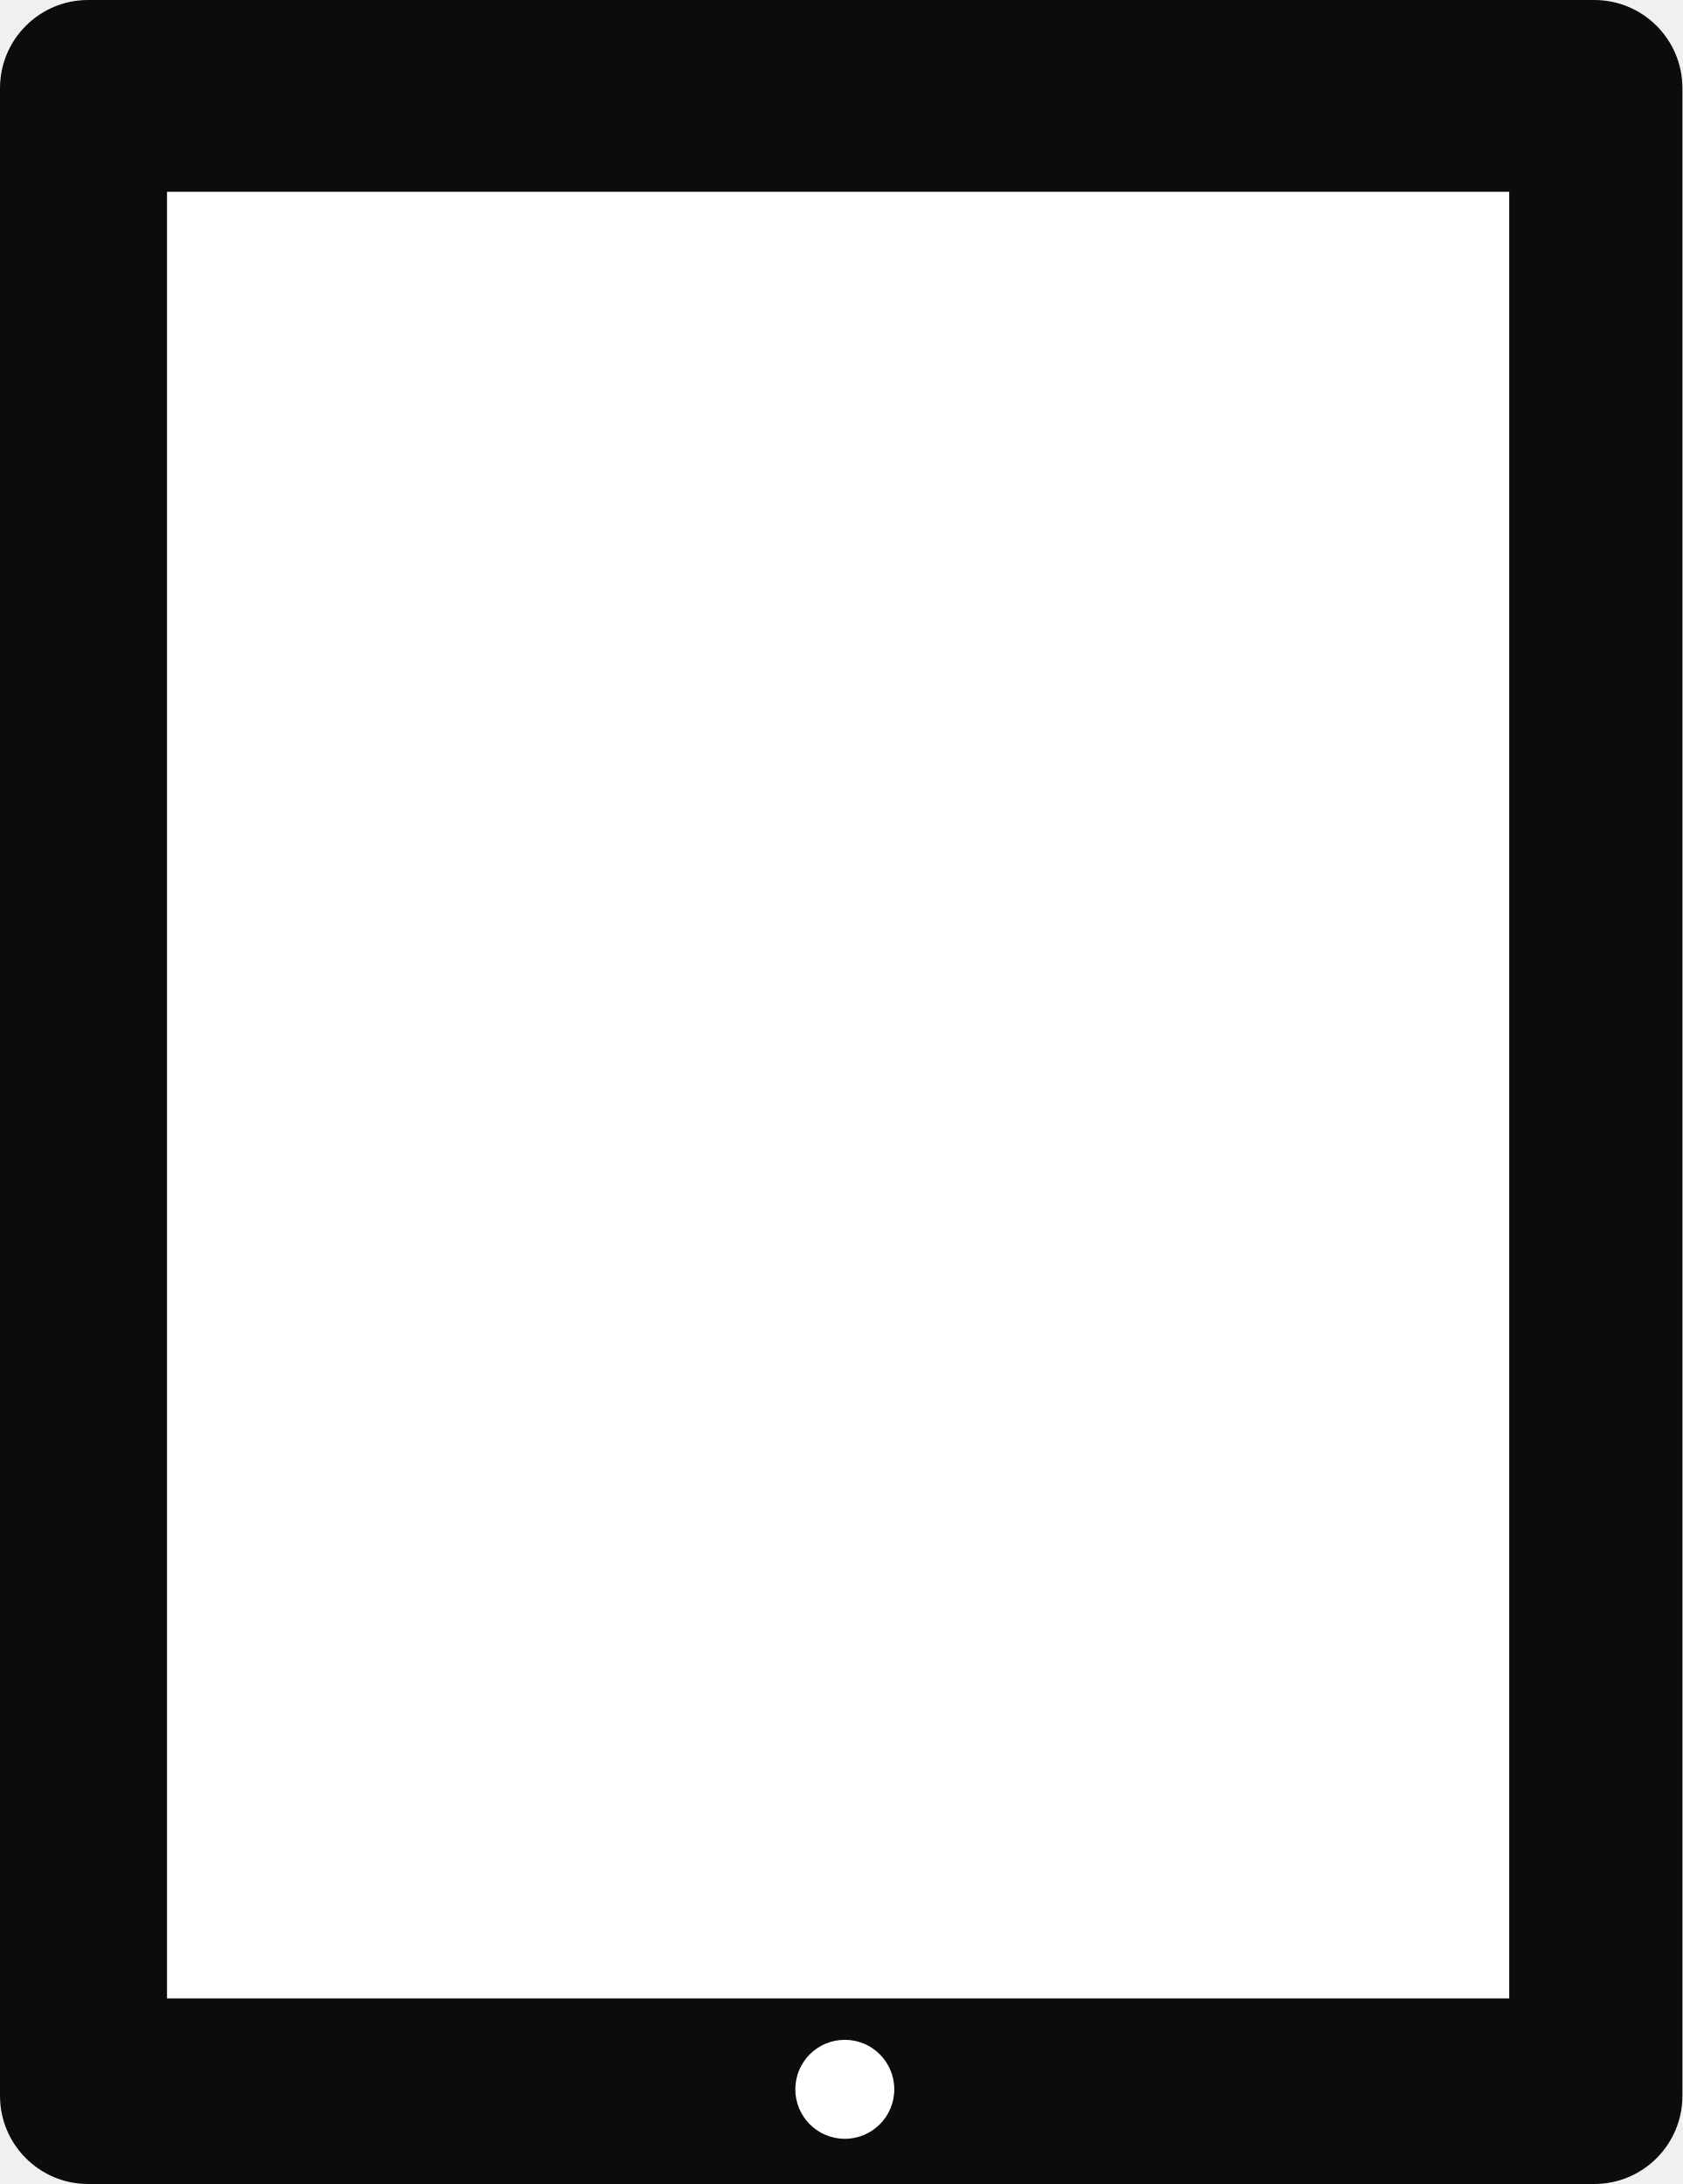
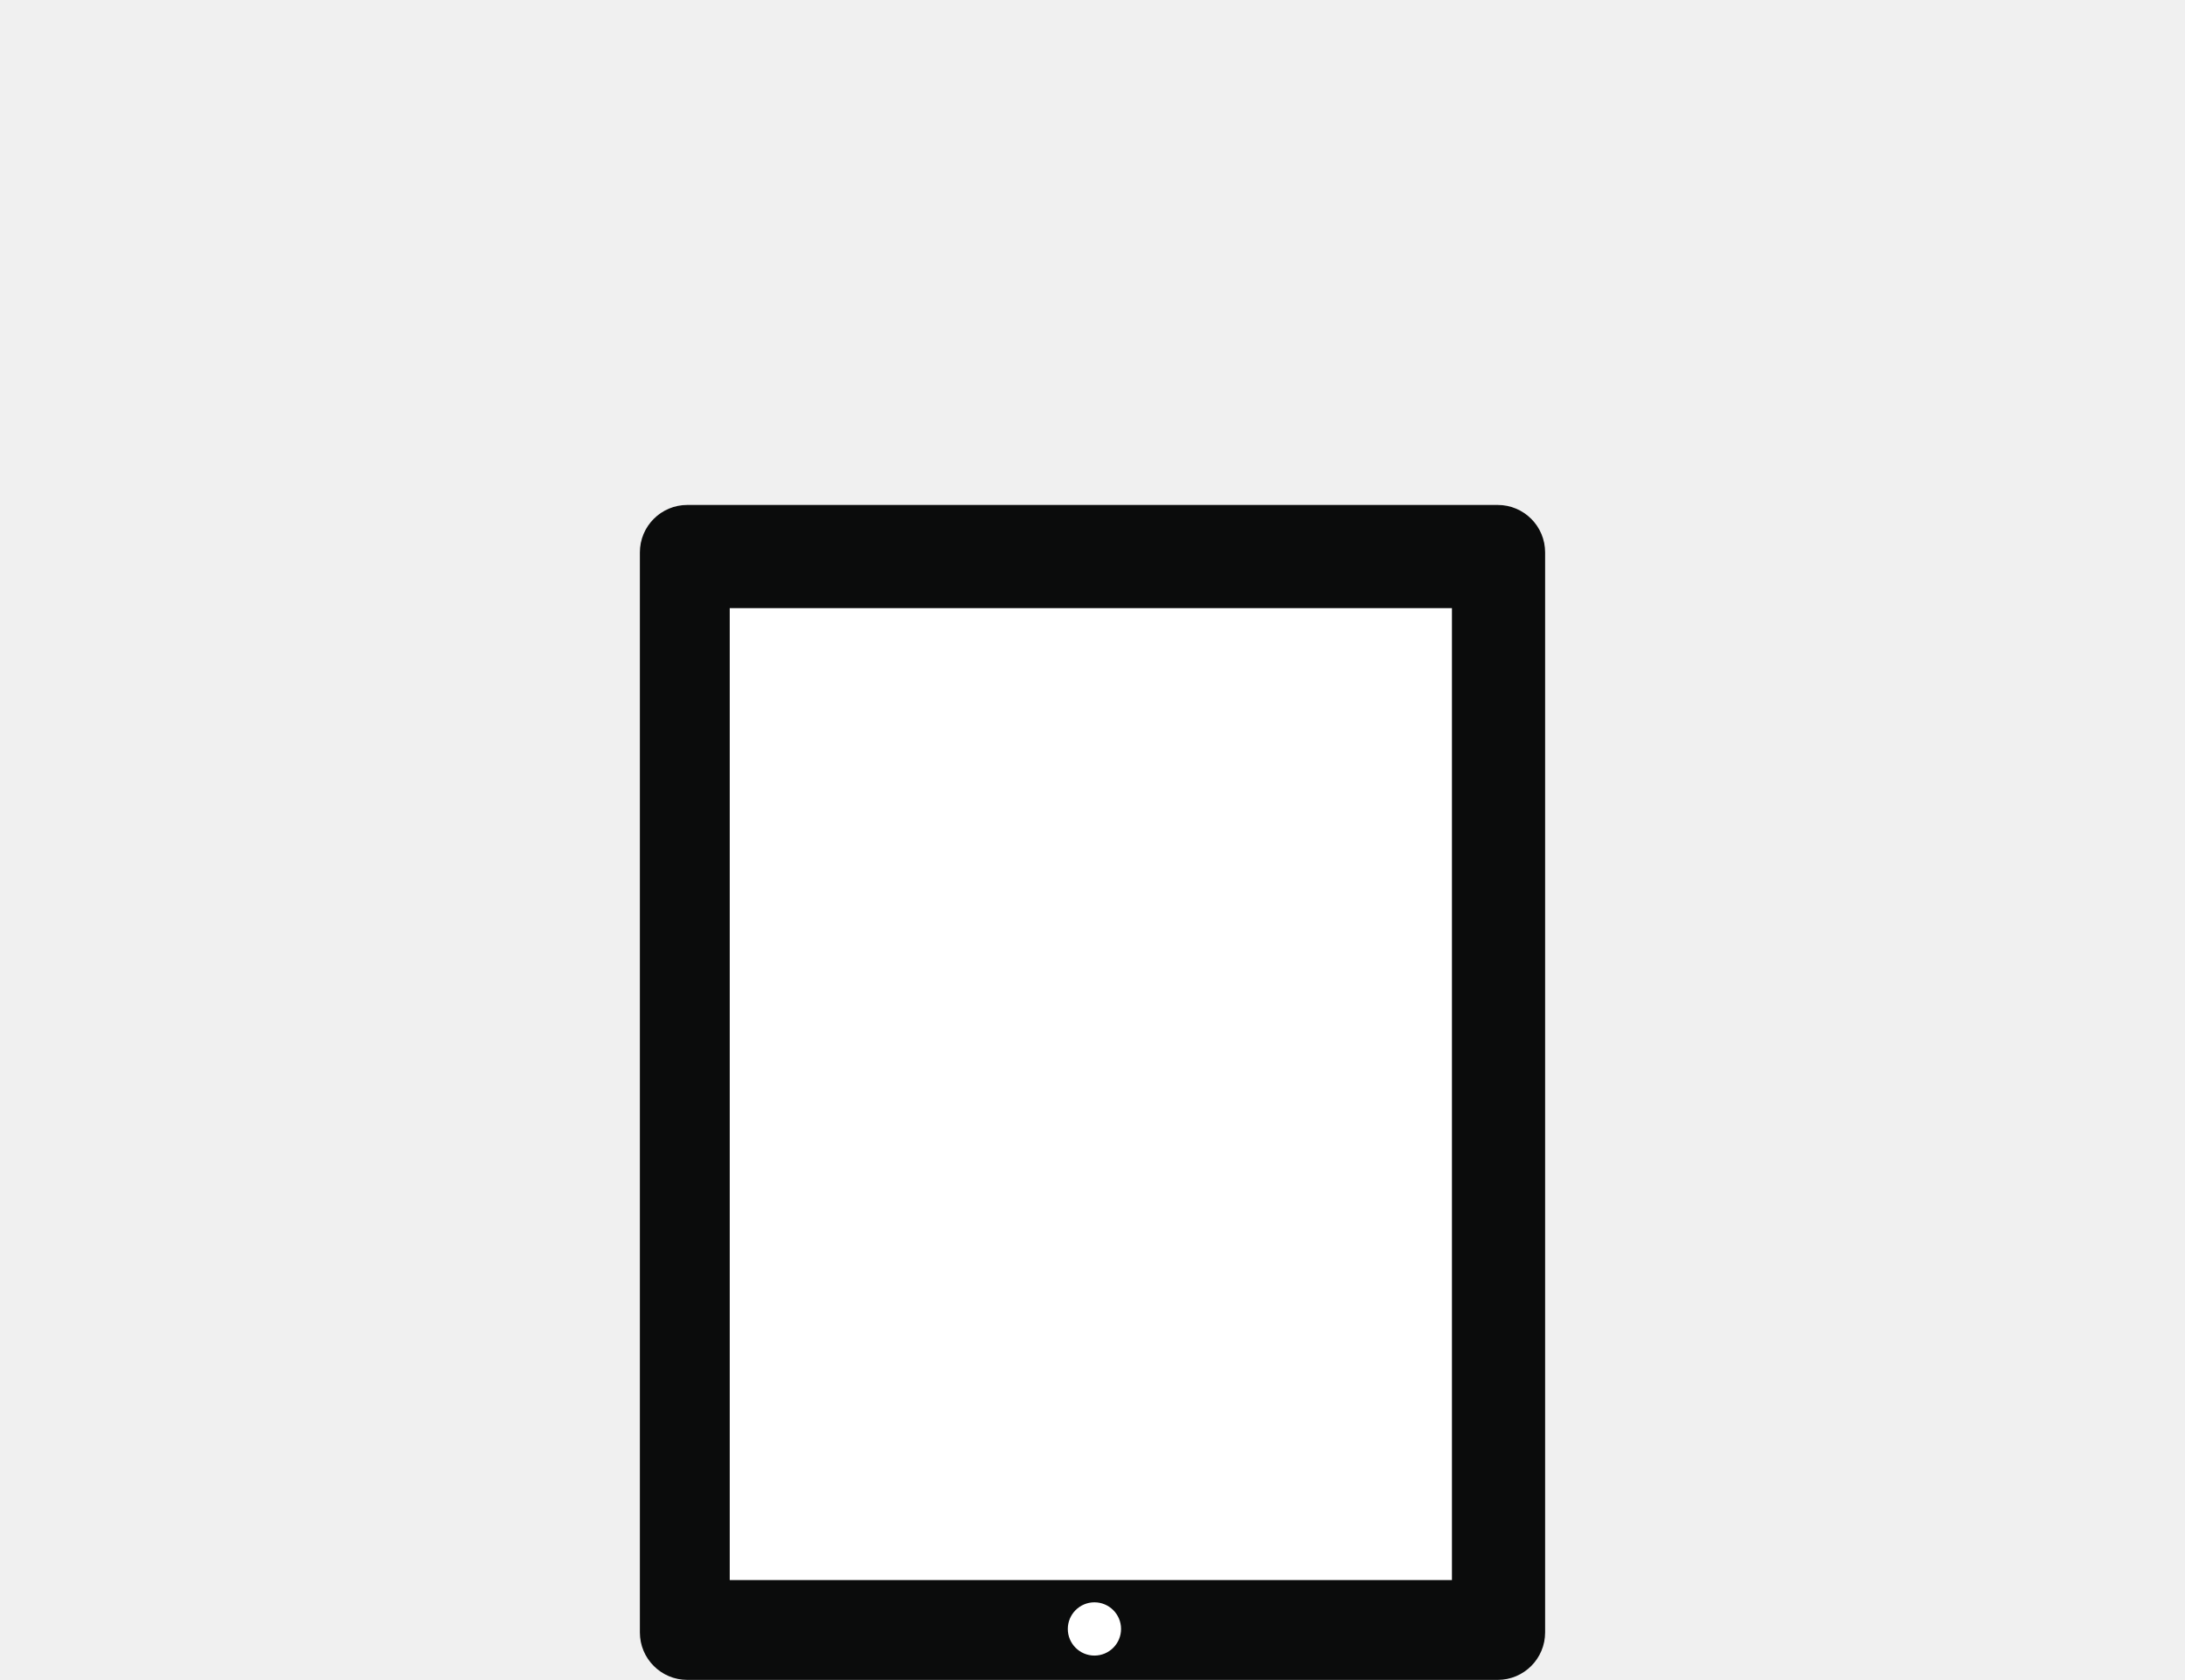
- <svg xmlns="http://www.w3.org/2000/svg" version="1.1" id="Layer_1" x="0px" y="0px" width="272px" height="353px" viewBox="0 0 272 353" enable-background="new 0 0 272 353" xml:space="preserve">
-   <path fill="#FFFFFF" d="M272,14.25C272,6.38,265.62,0,257.75,0H14.25C6.38,0,0,6.38,0,14.25v324.5C0,346.62,6.38,353,14.25,353  h243.5c7.87,0,14.25-6.38,14.25-14.25V14.25z" />
-   <path fill="#0B0C0C" d="M272,14.25C272,6.38,265.62,0,257.75,0H14.25C6.38,0,0,6.38,0,14.25v324.5C0,346.62,6.38,353,14.25,353  h243.5c7.87,0,14.25-6.38,14.25-14.25V14.25z M136.58,345.695c-4.419,0-8-3.581-8-8c0-4.418,3.581-8,8-8c4.418,0,8,3.582,8,8  C144.58,342.114,140.998,345.695,136.58,345.695z M244,323H27V31h217V323z" />
+ <svg xmlns="http://www.w3.org/2000/svg" version="1.1" x="0px" y="0px" width="800px" height="615px" viewBox="0 0 800 615" enable-background="new 0 0 800 615" xml:space="preserve">
+   <g id="Layer_1" display="none">
+     <g display="inline">
+       <path fill="#0B0C0C" d="M522.626,600.37c0,0-13.853-11.716-21.473-19.322c-7.622-7.613-9.687-16.949-9.687-16.949l-6.03-64.556    H317.451l-6.055,64.582c0,0-2.081,9.871-9.704,17.479c-7.622,7.616-21.482,19.124-21.482,19.124s-12.467,8.782,6.242,11.548    c10.716,1.586,58.501,2.724,96.897,2.724h36.25c39.181,0,86.143-1.27,96.857-2.856C535.164,609.38,522.626,600.37,522.626,600.37z    " />
+       <path fill="#FFFFFF" d="M781.267,0H21.012C10.119,0,0.5,10.038,0.5,21.021v445.808c0,10.983,9.619,20.931,20.512,20.931H302.27    h16.168H484.46h16.923h279.884c10.896,0,19.233-9.948,19.233-20.931V21.021C800.5,10.038,792.163,0,781.267,0z" />
+       <path fill="#0B0C0C" d="M781.267,0H21.012C10.119,0,0.5,10.038,0.5,21.021v445.808c0,10.983,9.619,20.931,20.512,20.931H302.27    h16.168H484.46h16.923h279.884c10.896,0,19.233-9.948,19.233-20.931V21.021C800.5,10.038,792.163,0,781.267,0z M767.462,452.416    H31.178V35.345h736.283V452.416z" />
+     </g>
+   </g>
+   <g id="Layer_3">
+     <g>
+       <path fill="#FFFFFF" d="M565.721,202.221c0-9.59-7.774-17.364-17.364-17.364H251.643c-9.59,0-17.364,7.774-17.364,17.364v395.415    c0,9.59,7.774,17.364,17.364,17.364h296.713c9.59,0,17.364-7.774,17.364-17.364V202.221z" />
+       <path fill="#0B0C0C" d="M565.721,202.221c0-9.59-7.774-17.364-17.364-17.364H251.643c-9.59,0-17.364,7.774-17.364,17.364v395.415    c0,9.59,7.774,17.364,17.364,17.364h296.713c9.59,0,17.364-7.774,17.364-17.364V202.221z M400.707,606.099    c-5.385,0-9.748-4.364-9.748-9.748c0-5.383,4.364-9.748,9.748-9.748c5.383,0,9.748,4.365,9.748,9.748    C410.455,601.735,406.09,606.099,400.707,606.099z M531.602,578.444H267.18V222.632h264.422V578.444z" />
+     </g>
+   </g>
+   <g id="Layer_2" display="none">
+     <g display="inline">
+       <path fill="#FFFFFF" d="M446.126,371.874c-1.028-0.072-2.147-0.141-3.404-0.21v-0.015c-13.821-1.289-28.517-1.726-43.026-1.636    c-10.403-0.07-21.051,0.124-31.102,0.712v0.215c-5.026,0.273-10.134,0.589-15.071,0.935c-16.317,1.142-17.746,13.116-17.591,26.88    l0.172,184.41c-0.417,13.76,0.172,28.142,17.59,29.615c4.933,0.417,9.874,0.792,14.9,1.111v0.28    c10.051,0.653,20.572,0.886,30.777,0.815c14.376,0.108,29.531-0.394,43.351-1.817v-0.156c1.256-0.079,2.317-0.152,3.311-0.235    c17.418-1.473,18.394-15.855,17.977-29.615l0.029-184.41C464.193,384.991,462.444,373.018,446.126,371.874z" />
+       <path fill="#0B0C0C" d="M446.126,371.874c-1.028-0.072-2.147-0.141-3.404-0.21v-0.015c-13.821-1.289-28.517-1.726-43.026-1.636    c-10.403-0.07-21.051,0.124-31.102,0.712v0.215c-5.026,0.273-10.134,0.589-15.071,0.935c-16.317,1.142-17.746,13.116-17.591,26.88    l0.172,184.41c-0.417,13.76,0.172,28.142,17.59,29.615c4.933,0.417,9.874,0.792,14.9,1.111v0.28    c10.051,0.653,20.572,0.886,30.777,0.815c14.376,0.108,29.531-0.394,43.351-1.817v-0.156c1.256-0.079,2.317-0.152,3.311-0.235    c17.418-1.473,18.394-15.855,17.977-29.615l0.029-184.41C464.193,384.991,462.444,373.018,446.126,371.874z M387.515,380.051    c0-0.891,0.724-1.256,1.62-1.256h22.059c0.896,0,1.62,0.366,1.62,1.256c0,0.892-0.724,1.256-1.62,1.256h-22.059    C388.239,381.307,387.515,380.943,387.515,380.051z M388.249,601.179h0.44h0.1h1.519h19.712h1.519h0.101h0.44    c0,0-0.249,0.235-0.231,0.232c0.437,0.059,0.72,0.564,0.72,1.559c0,1.616,0,3.233,0,3.233s-0.178,3.318-3.84,3.728    c-0.028,0.024,0.573,0.043,0.573,0.043c-0.083,0-0.177,0-0.28,0c-0.133,0-0.292,0-0.442,0c-4.052,0-14.071,0-16.831,0    c-0.185,0-0.324,0-0.442,0c-0.175,0-0.28,0-0.28,0s-0.191-0.019-0.216-0.043c-3.662-0.41-4.626-3.728-4.626-3.728s0-1.616,0-3.233    c0-1.028,1.064-1.518,1.637-1.564C387.909,601.412,388.249,601.179,388.249,601.179z M455.619,587.359h-12.325h-74.136H344.71    l-0.229-193.487h24.677h74.136h12.553L455.619,587.359z" />
+     </g>
+   </g>
</svg>
